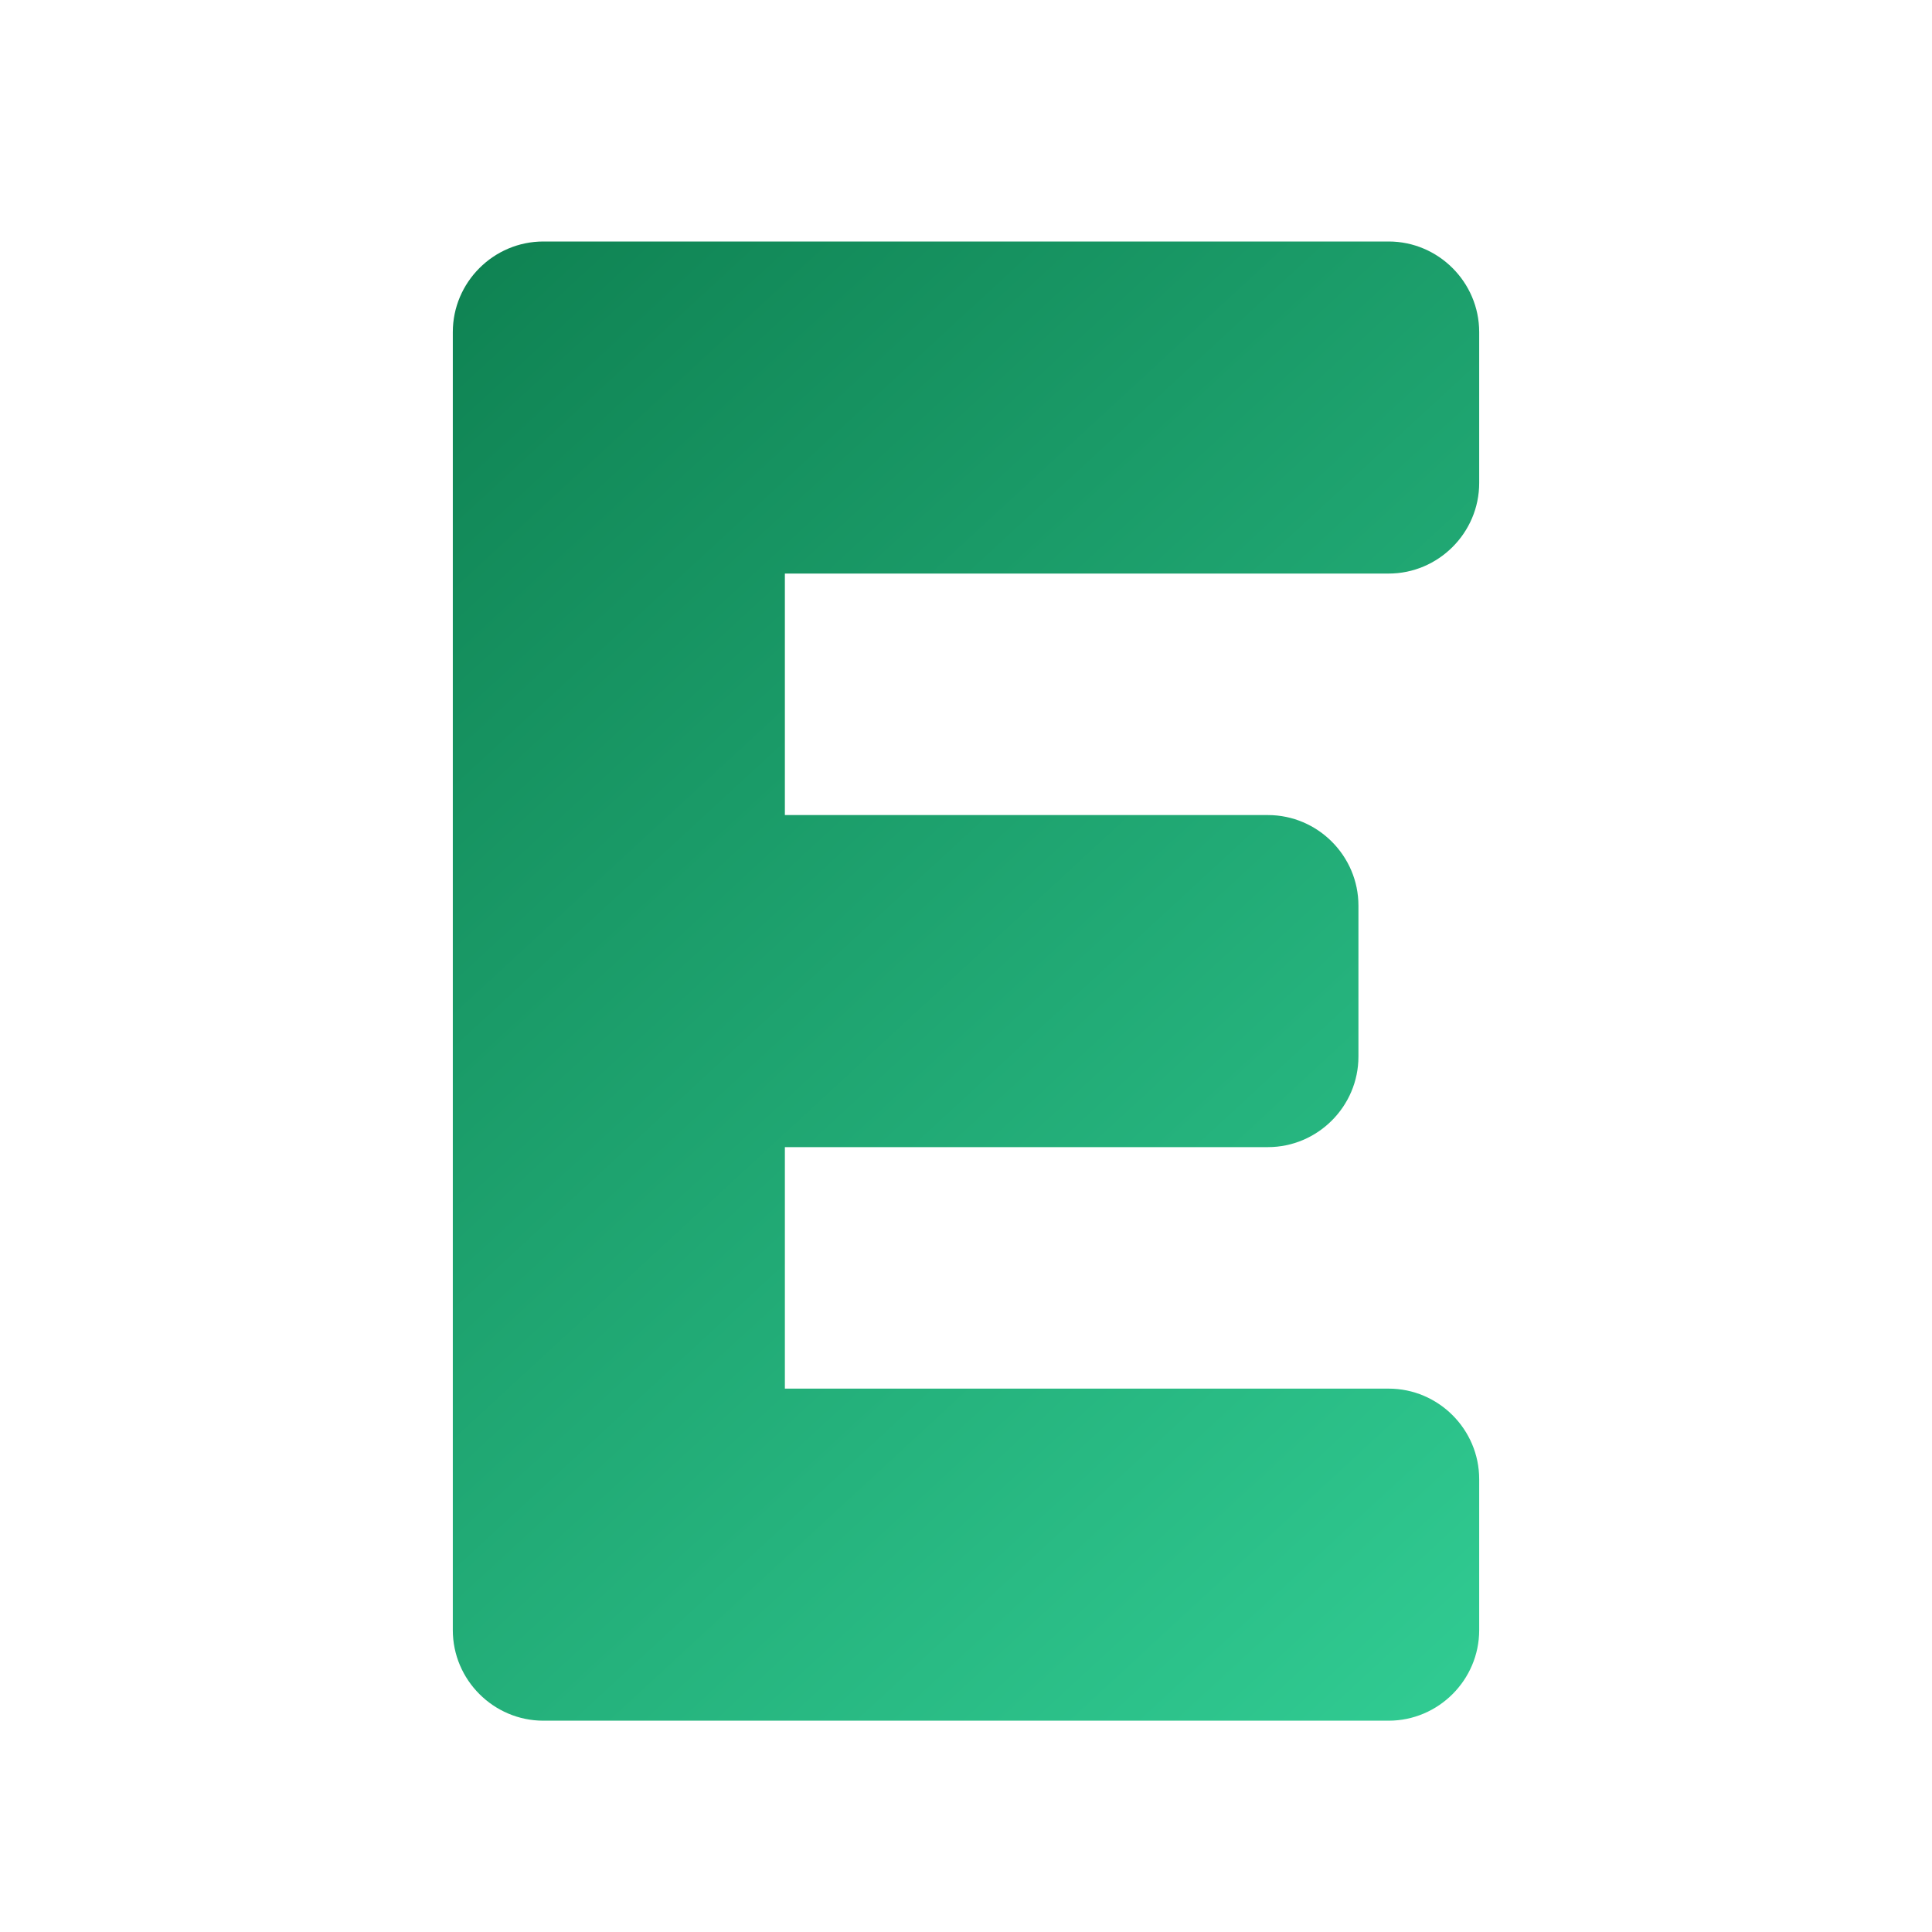
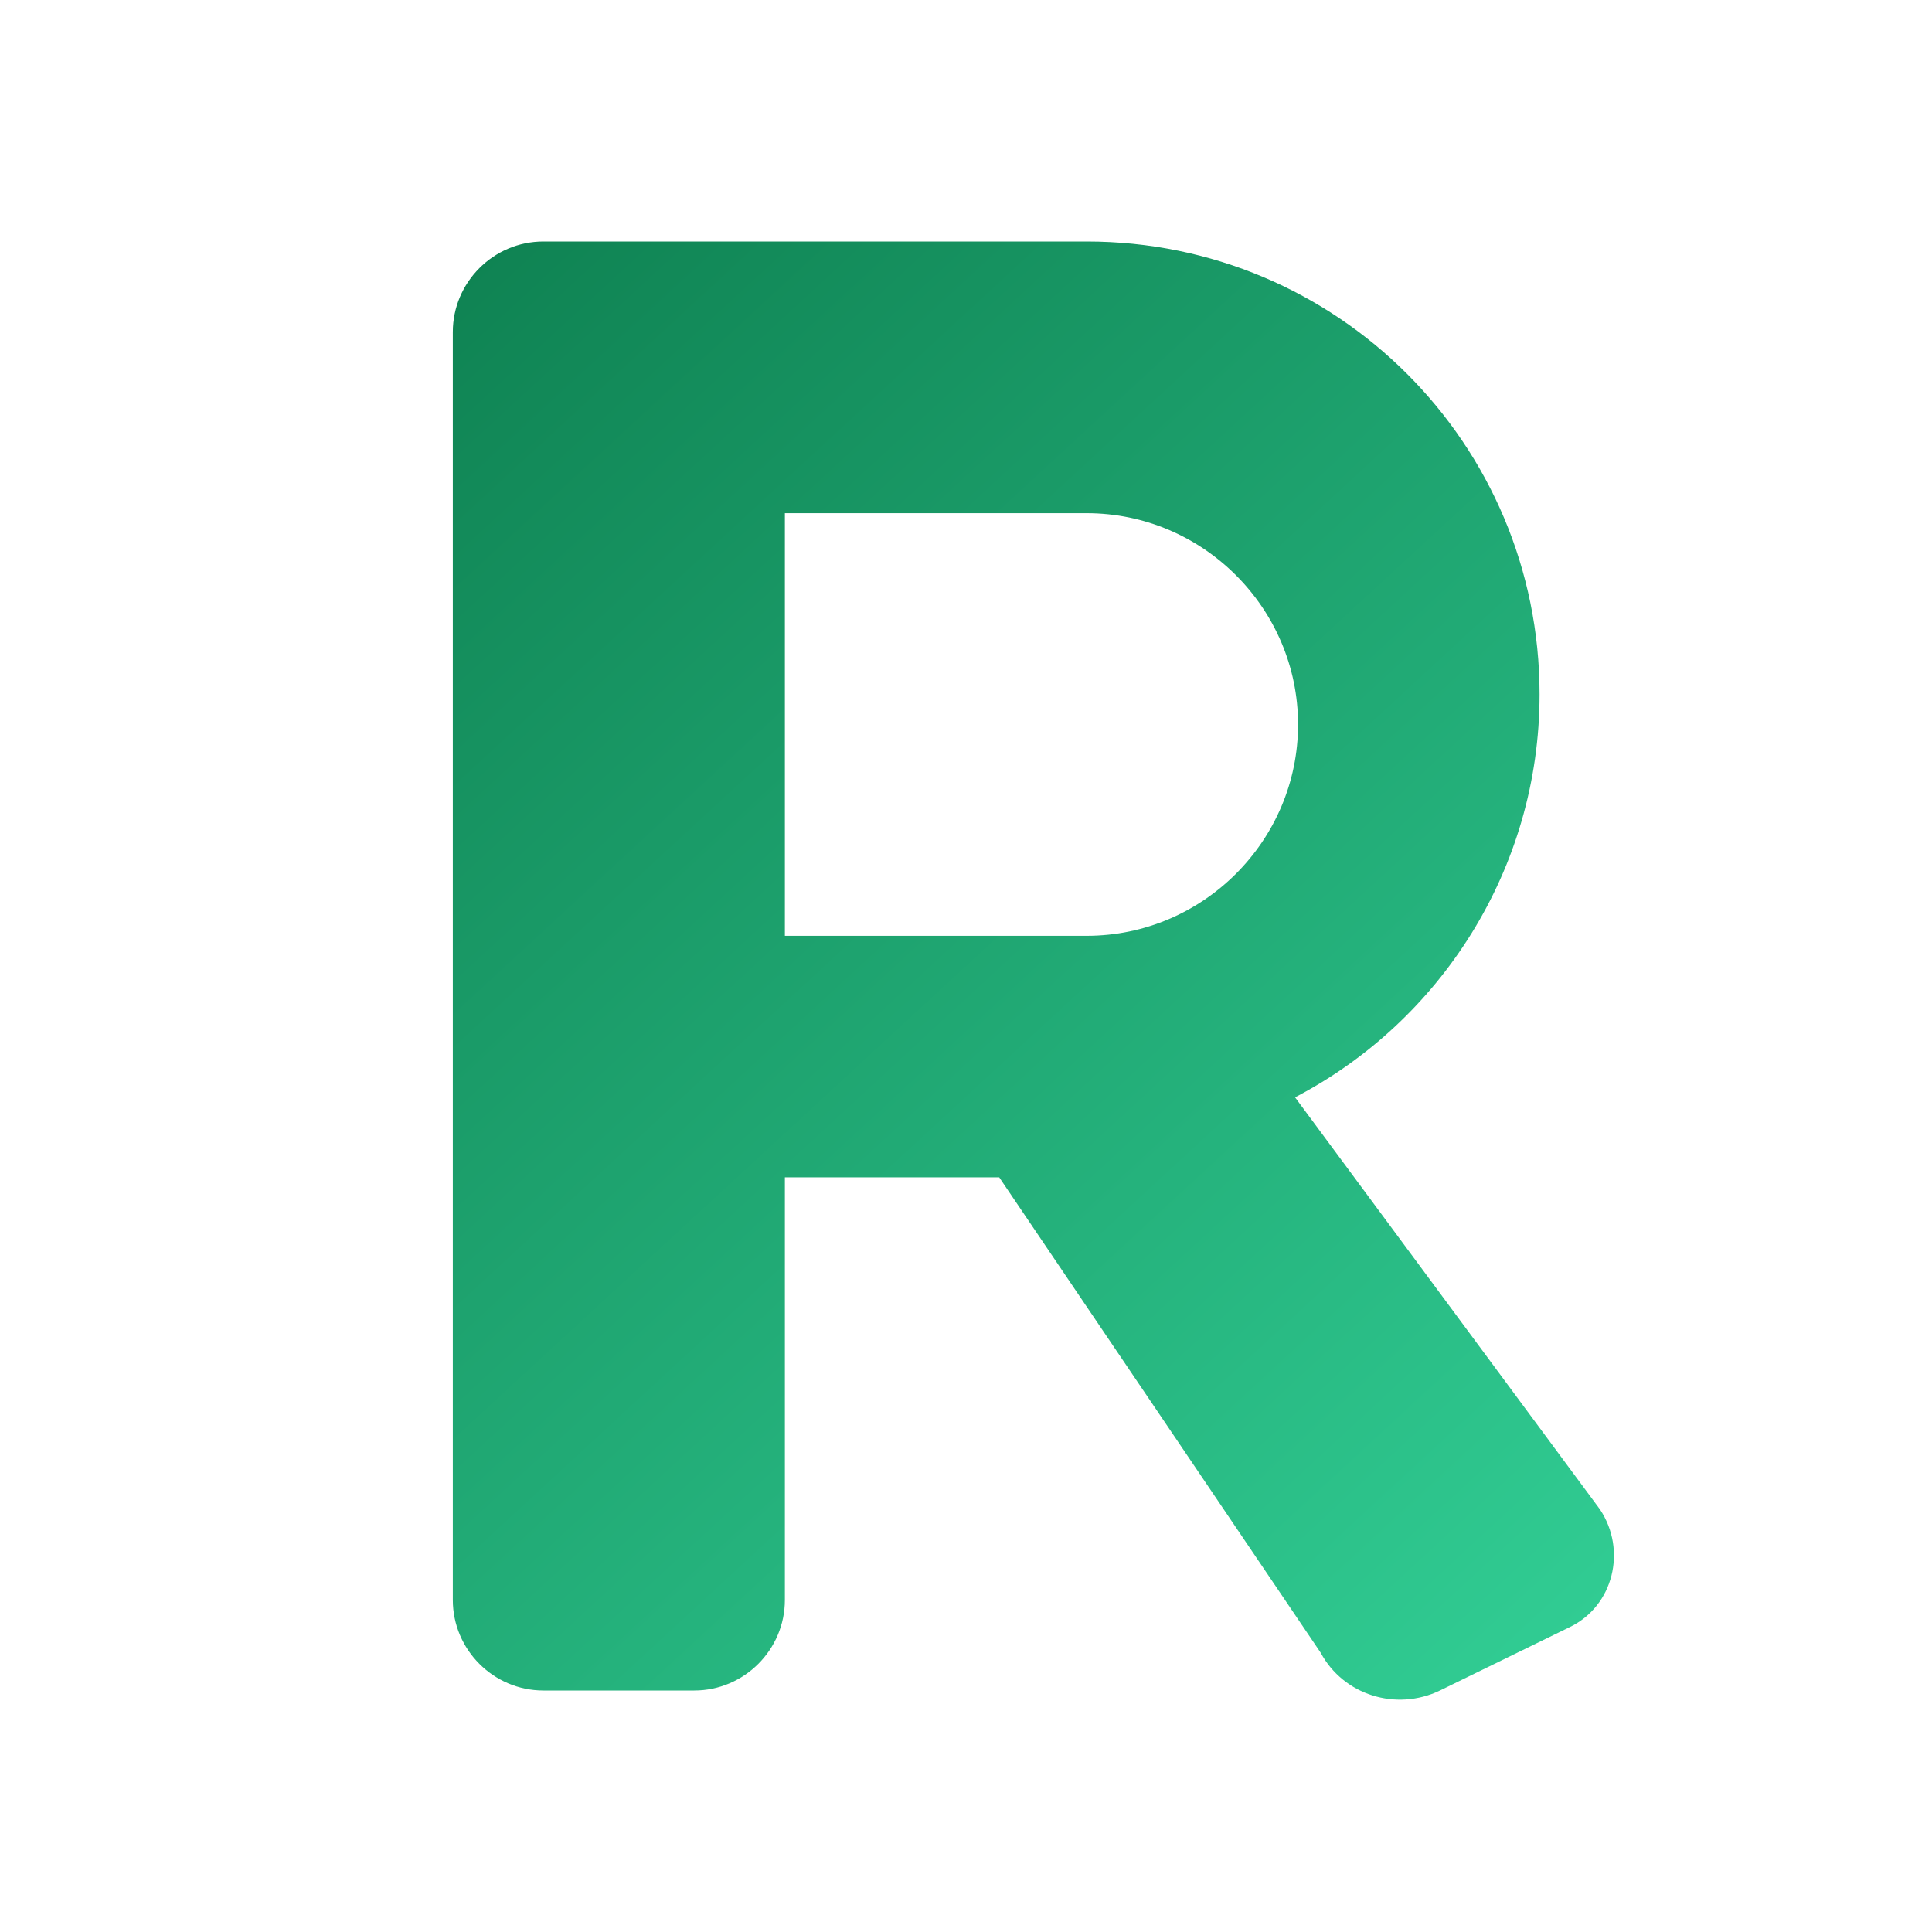
<svg xmlns="http://www.w3.org/2000/svg" fill="none" viewBox="0 0 128 128">
  <defs>
-     <linearGradient id="e" x1="16" y1="12" x2="112" y2="116" gradientUnits="userSpaceOnUse">
+     <linearGradient id="r" x1="16" y1="12" x2="112" y2="116" gradientUnits="userSpaceOnUse">
      <stop stop-color="#0B7A4B" />
      <stop offset="1" stop-color="#34D399" />
    </linearGradient>
  </defs>
-   <path fill="url(#e)" d="M30 22c0-3.3 2.7-6 6-6h56c3.3 0 6 2.7 6 6v10c0 3.3-2.7 6-6 6H52v16h32c3.3 0 6 2.7 6 6v10c0 3.3-2.7 6-6 6H52v16h40c3.3 0 6 2.7 6 6v10c0 3.3-2.7 6-6 6H36c-3.3 0-6-2.7-6-6V22Z" />
+   <path fill="url(#r)" d="M30 22c0-3.3 2.7-6 6-6h36c16.6 0 30 13.4 30 30 0 11.6-6.6 21.7-16.2 26.7L106 100c1.8 2.7.9 6.4-2 7.8l-8.6 4.2c-2.9 1.4-6.4.3-7.9-2.5L66.2 78H52v28c0 3.3-2.7 6-6 6H36c-3.3 0-6-2.7-6-6V22Zm22 40h20c7.7 0 14-6.3 14-14s-6.3-14-14-14H52v28Z" />
</svg>
